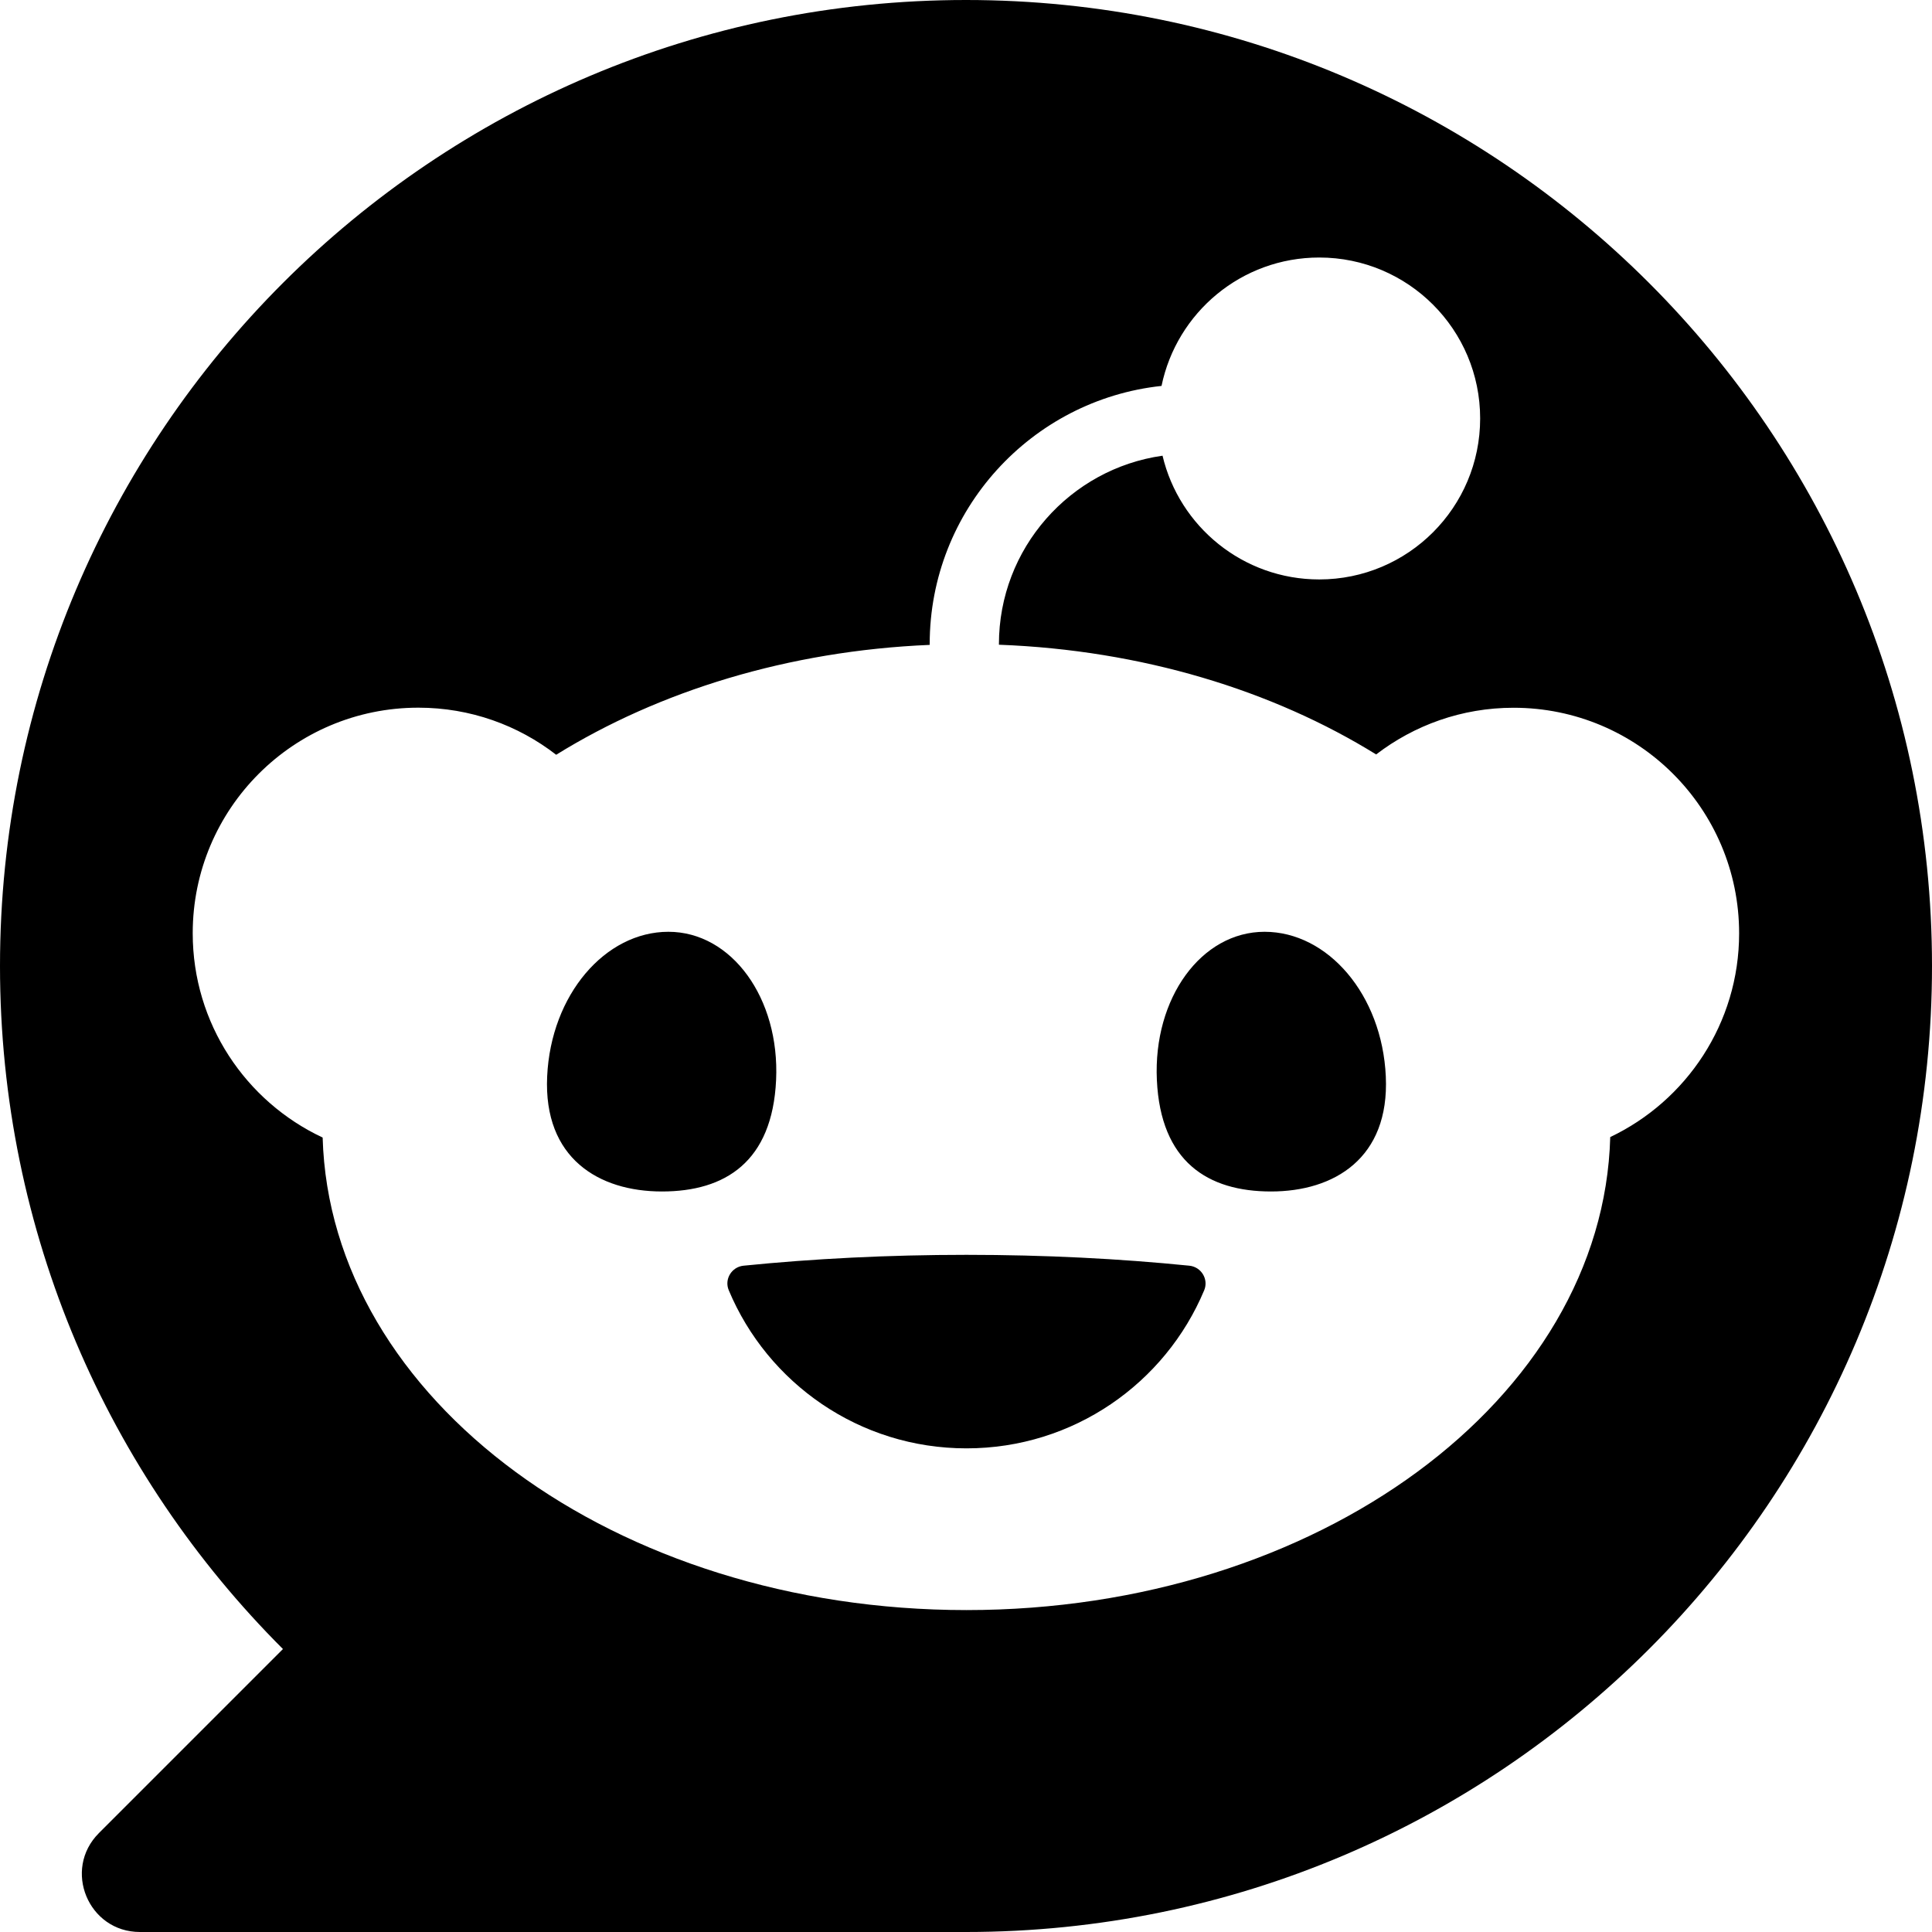
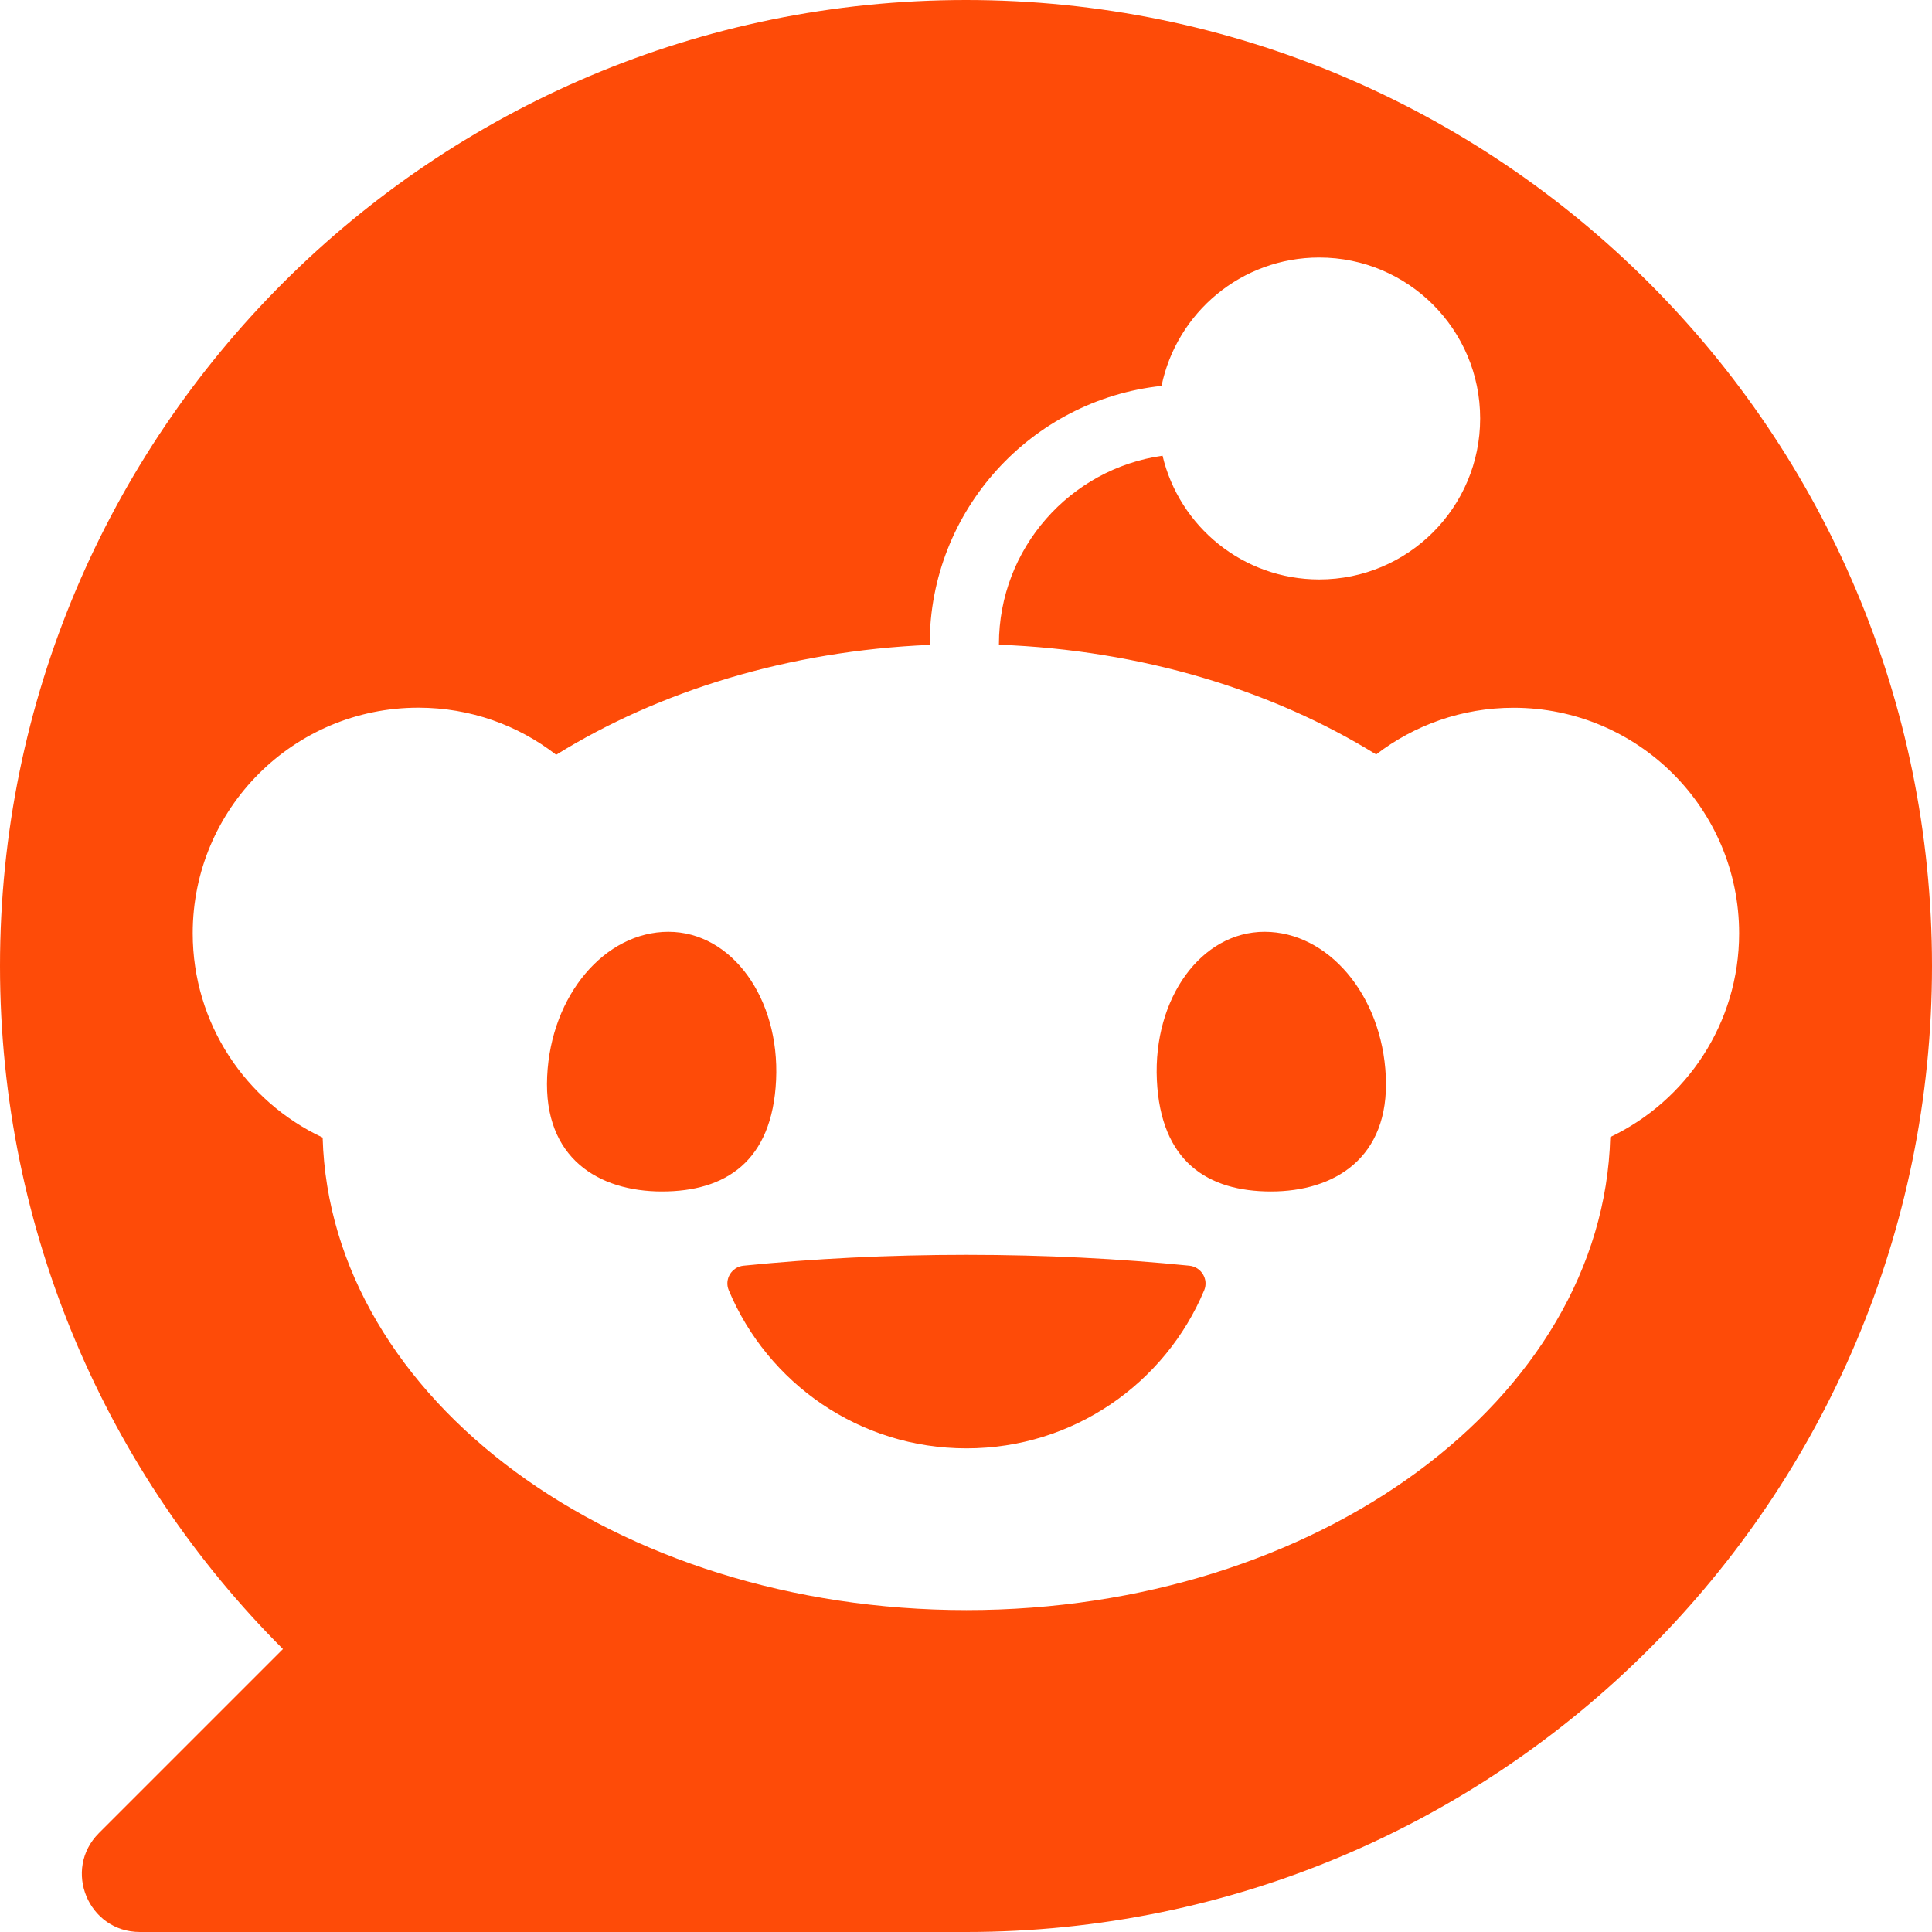
<svg xmlns="http://www.w3.org/2000/svg" role="img" viewBox="0 0 24 24">
-   <path d="M12 0C5.373 0 0 5.373 0 12c0 3.314 1.343 6.314 3.515 8.485l-2.286 2.286C.775 23.225 1.097 24 1.738 24H12c6.627 0 12-5.373 12-12S18.627 0 12 0Zm4.388 3.199c1.104 0 1.999.895 1.999 1.999 0 1.105-.895 2-1.999 2-.946 0-1.739-.657-1.947-1.539v.002c-1.147.162-2.032 1.15-2.032 2.341v.007c1.776.067 3.4.567 4.686 1.363.473-.363 1.064-.58 1.707-.58 1.547 0 2.802 1.254 2.802 2.802 0 1.117-.655 2.081-1.601 2.531-.088 3.256-3.637 5.876-7.997 5.876-4.361 0-7.905-2.617-7.998-5.87-.954-.447-1.614-1.415-1.614-2.538 0-1.548 1.255-2.802 2.803-2.802.645 0 1.239.218 1.712.585 1.275-.79 2.881-1.291 4.64-1.365v-.01c0-1.663 1.263-3.034 2.88-3.207.188-.911.993-1.595 1.959-1.595Zm-8.085 8.376c-.784 0-1.459.78-1.506 1.797-.047 1.016.64 1.429 1.426 1.429.786 0 1.371-.369 1.418-1.385.047-1.017-.553-1.841-1.338-1.841Zm7.406 0c-.786 0-1.385.824-1.338 1.841.047 1.017.634 1.385 1.418 1.385.785 0 1.473-.413 1.426-1.429-.046-1.017-.721-1.797-1.506-1.797Zm-3.703 4.013c-.974 0-1.907.048-2.77.135-.147.015-.241.168-.183.305.483 1.154 1.622 1.964 2.953 1.964 1.33 0 2.47-.81 2.953-1.964.057-.137-.037-.29-.184-.305-.863-.087-1.795-.135-2.769-.135Z" />
+   <path d="M12 0C5.373 0 0 5.373 0 12c0 3.314 1.343 6.314 3.515 8.485l-2.286 2.286C.775 23.225 1.097 24 1.738 24H12c6.627 0 12-5.373 12-12S18.627 0 12 0Zm4.388 3.199c1.104 0 1.999.895 1.999 1.999 0 1.105-.895 2-1.999 2-.946 0-1.739-.657-1.947-1.539v.002c-1.147.162-2.032 1.15-2.032 2.341v.007c1.776.067 3.4.567 4.686 1.363.473-.363 1.064-.58 1.707-.58 1.547 0 2.802 1.254 2.802 2.802 0 1.117-.655 2.081-1.601 2.531-.088 3.256-3.637 5.876-7.997 5.876-4.361 0-7.905-2.617-7.998-5.87-.954-.447-1.614-1.415-1.614-2.538 0-1.548 1.255-2.802 2.803-2.802.645 0 1.239.218 1.712.585 1.275-.79 2.881-1.291 4.64-1.365v-.01c0-1.663 1.263-3.034 2.88-3.207.188-.911.993-1.595 1.959-1.595Zm-8.085 8.376c-.784 0-1.459.78-1.506 1.797-.047 1.016.64 1.429 1.426 1.429.786 0 1.371-.369 1.418-1.385.047-1.017-.553-1.841-1.338-1.841Zm7.406 0c-.786 0-1.385.824-1.338 1.841.047 1.017.634 1.385 1.418 1.385.785 0 1.473-.413 1.426-1.429-.046-1.017-.721-1.797-1.506-1.797Zm-3.703 4.013c-.974 0-1.907.048-2.77.135-.147.015-.241.168-.183.305.483 1.154 1.622 1.964 2.953 1.964 1.33 0 2.47-.81 2.953-1.964.057-.137-.037-.29-.184-.305-.863-.087-1.795-.135-2.769-.135Z" fill="#fe4b08" />
</svg>
